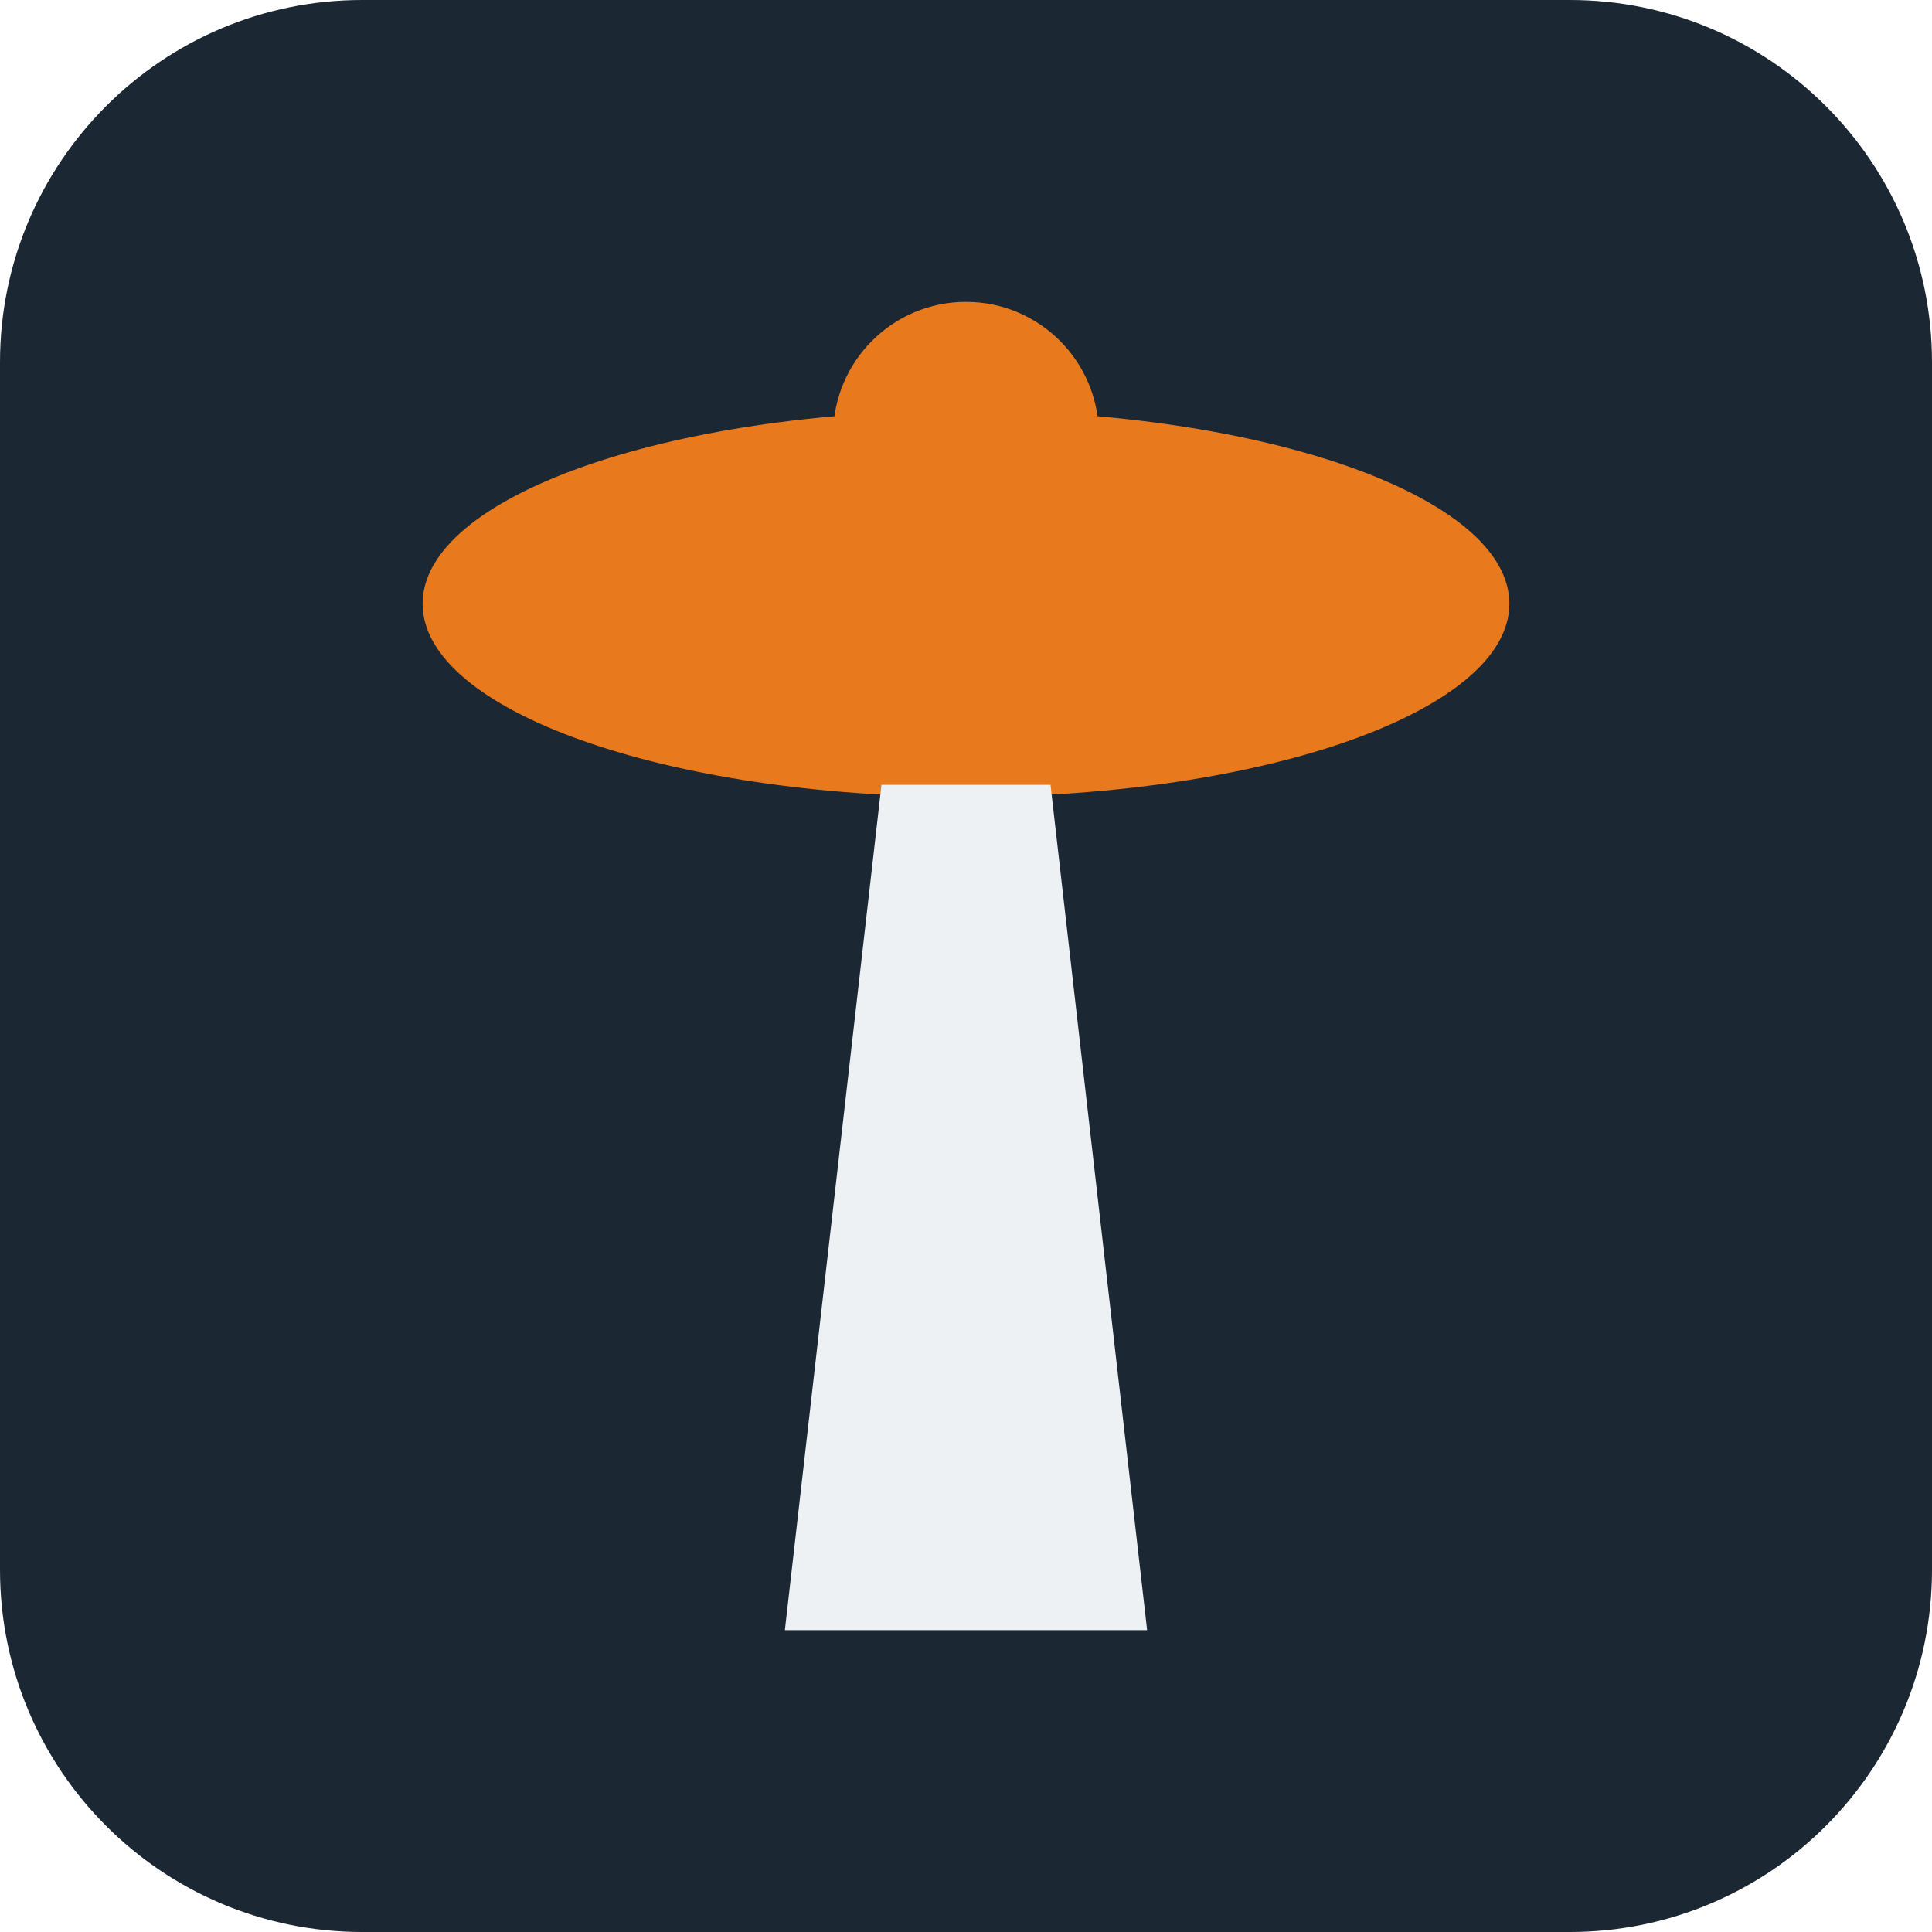
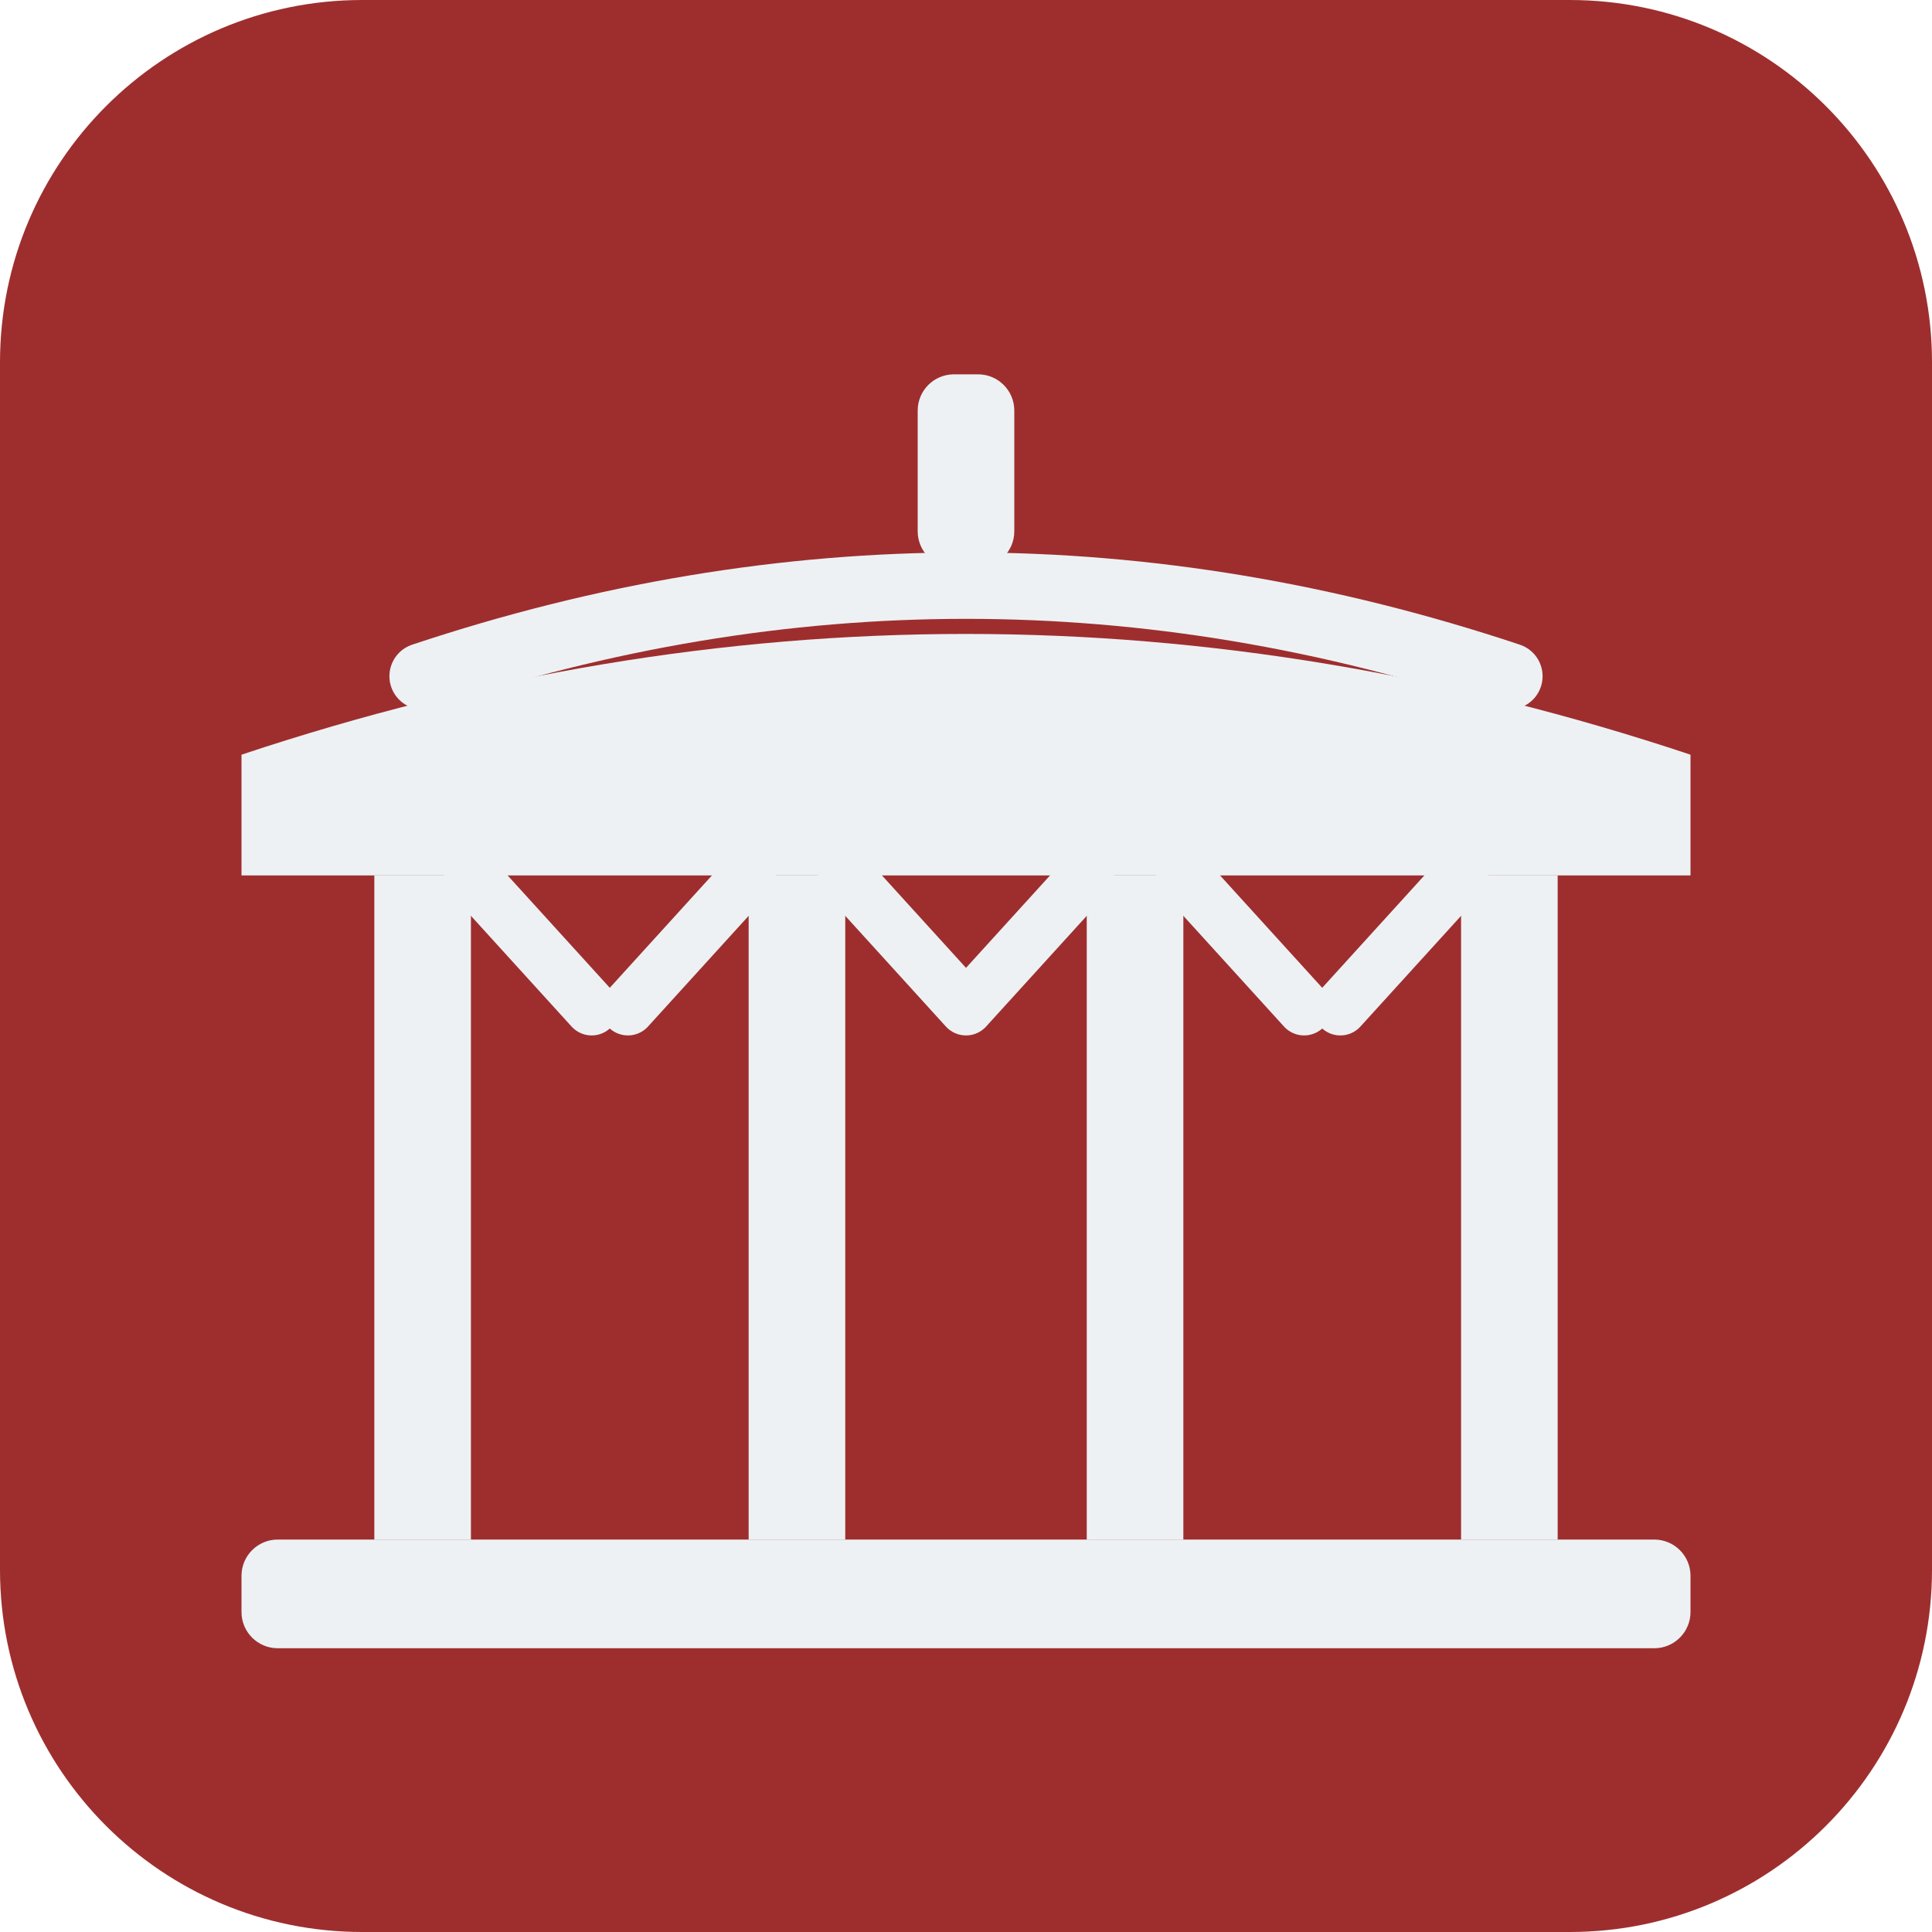
<svg xmlns="http://www.w3.org/2000/svg" viewBox="0 0 32 32">
-   <rect width="32" height="32" rx="6" fill="#1b2733" />
-   <ellipse cx="16" cy="10" rx="9" ry="3.2" fill="#e8791d" />
-   <circle cx="16" cy="7.2" r="2.2" fill="#e8791d" />
-   <path d="M14.6 13 L13 27 h6 L17.4 13 Z" fill="#edf1f4" />
+   <rect width="32" height="32" rx="6" fill="#9e2e2e" />
+   <path d="M4 12.5 Q16 8.5 28 12.5 V14.5 H4 Z" fill="#edf1f4" />
+   <path d="M7 11.2 Q16 8.2 25 11.2" fill="none" stroke="#edf1f4" stroke-width="1.1" stroke-linecap="round" />
+   <rect x="15.2" y="6.2" width="1.6" height="3.2" rx=".6" fill="#edf1f4" />
+   <rect x="6.2" y="14.5" width="1.6" height="11" fill="#edf1f4" />
+   <rect x="12.4" y="14.5" width="1.6" height="11" fill="#edf1f4" />
+   <rect x="18" y="14.5" width="1.6" height="11" fill="#edf1f4" />
+   <rect x="24.2" y="14.5" width="1.6" height="11" fill="#edf1f4" />
+   <path d="M7.8 14.5 l2 2.2 M12.4 14.5 l-2 2.2 M14 14.5 l2 2.2 M18 14.5 l-2 2.2 M19.6 14.5 l2 2.2 M24.2 14.5 l-2 2.2" fill="none" stroke="#edf1f4" stroke-width=".9" stroke-linecap="round" />
+   <rect x="4" y="25.5" width="24" height="1.8" rx=".6" fill="#edf1f4" />
</svg>
